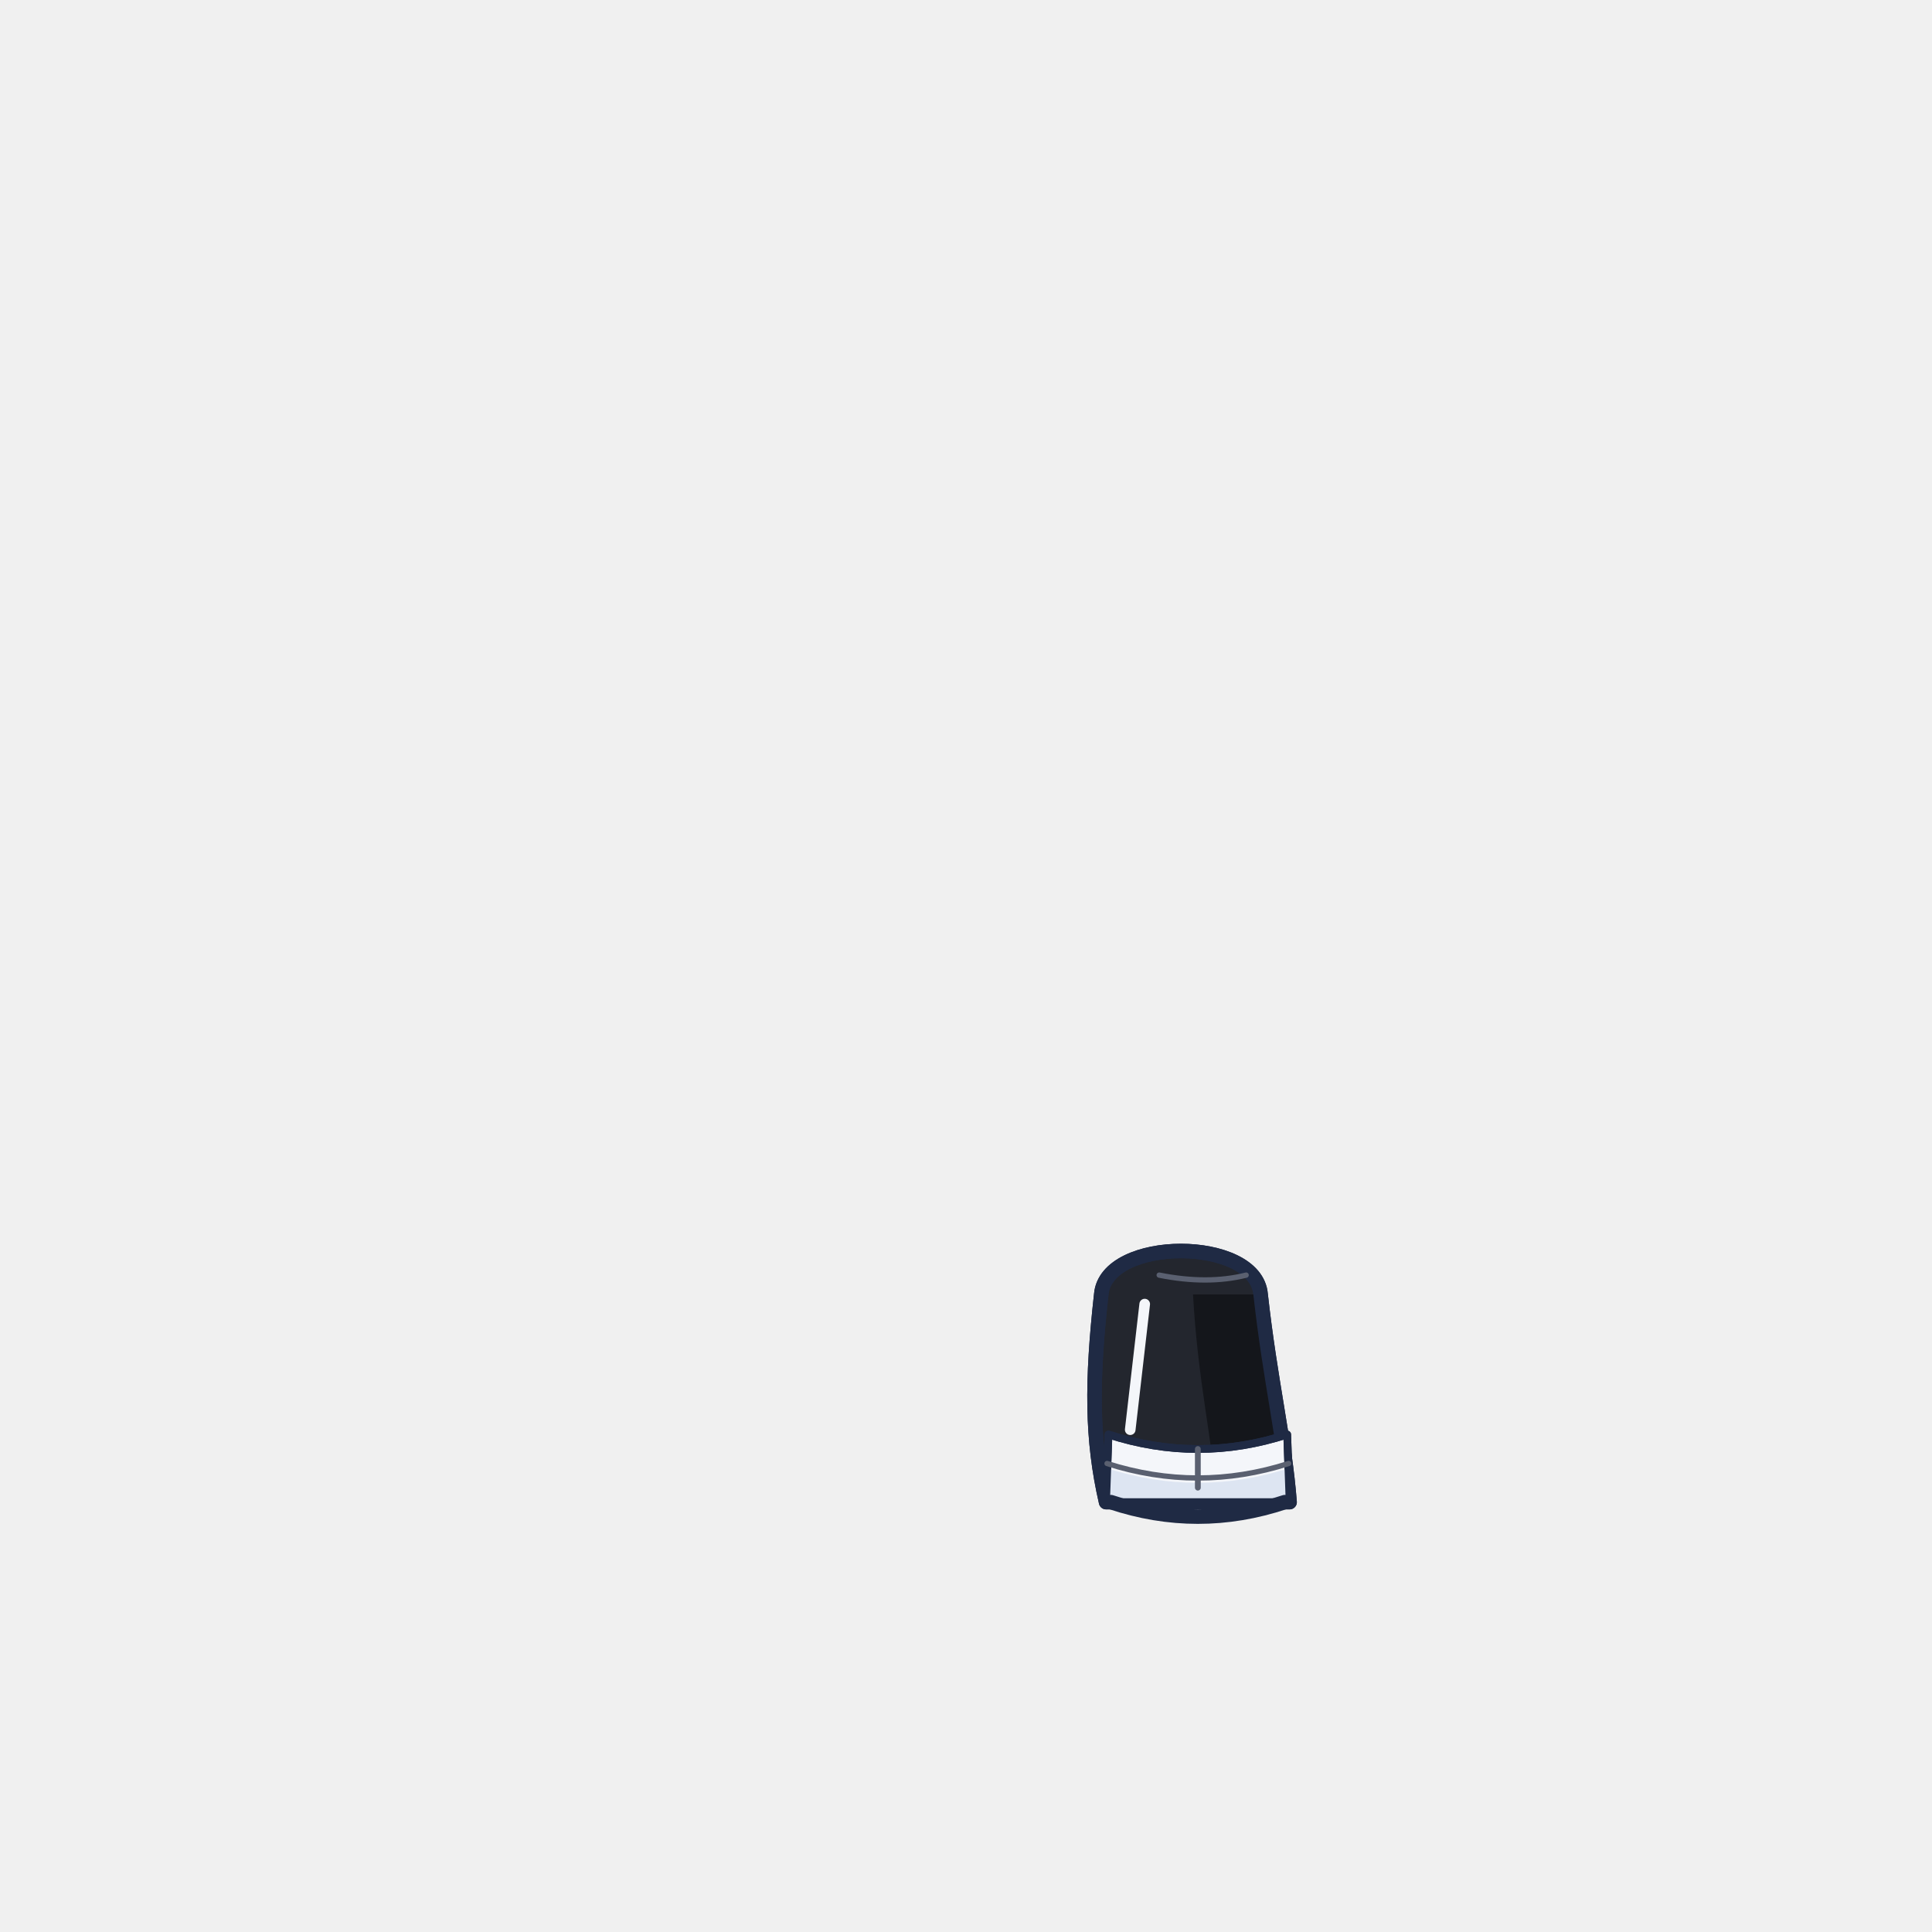
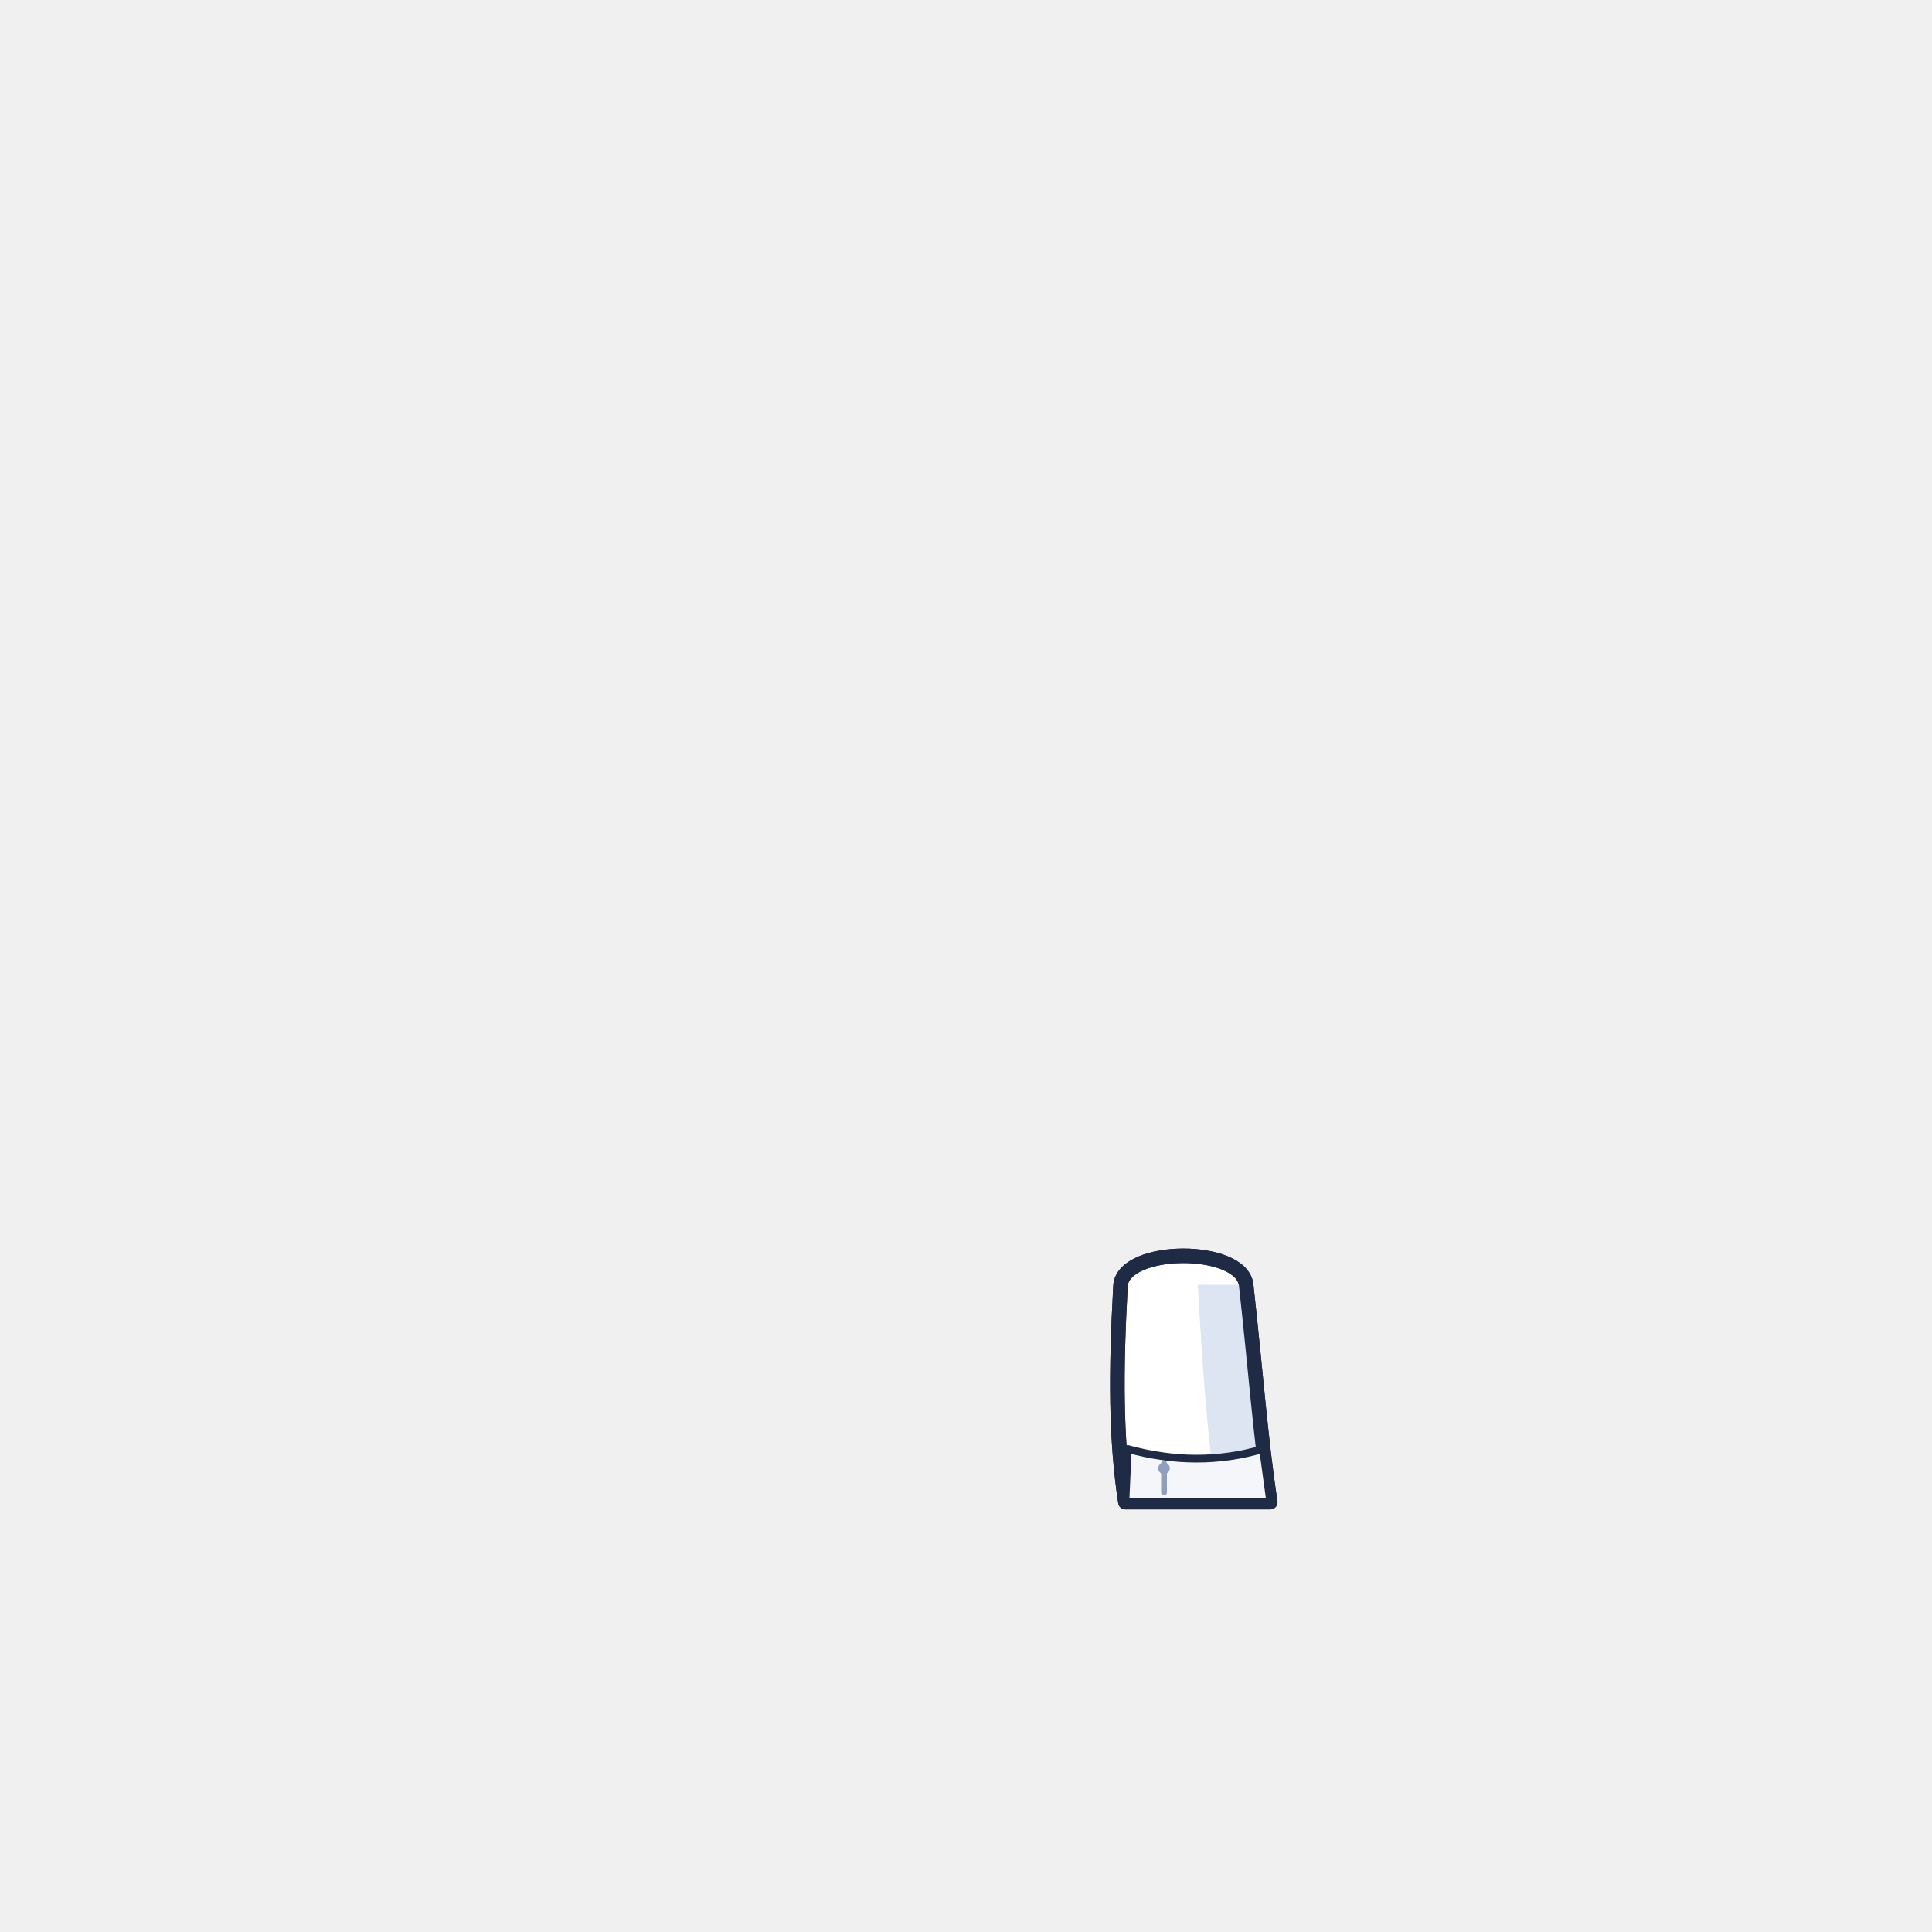
<svg xmlns="http://www.w3.org/2000/svg" viewBox="0 0 400 400">
  <g transform="matrix(-1 0 0 1 400 0)">
-     <path d="M172 268 C174 286 174 298 171 311 L133 311 C134 298 137 286 139 268 C140 256 171 256 172 268 Z" fill="#23262E" stroke="#1F2A44" stroke-width="3" stroke-linejoin="round" stroke-linecap="round" />
-     <path d="M139 268 C137 286 134 298 133 311 L148 311 C149 298 152 286 153 268 Z" fill="#14161B" />
-     <path d="M172 268 C174 286 174 298 171 311 L133 311 C134 298 137 286 139 268 C140 256 171 256 172 268 Z" fill="none" stroke="#1F2A44" stroke-width="3" stroke-linejoin="round" stroke-linecap="round" />
-     <path d="M133.5 297 Q152 303 170.5 297 L171 311 L133 311 Z" fill="#F4F6FA" stroke="#1F2A44" stroke-width="1.6" stroke-linejoin="round" stroke-linecap="round" />
-     <path d="M133.2 304 Q152 310 170.8 304 L171 311 L133 311 Z" fill="#DDE5F2" />
-     <path d="M133.5 297 Q152 303 170.5 297 L171 311 L133 311 Z" fill="none" stroke="#1F2A44" stroke-width="1.6" stroke-linejoin="round" stroke-linecap="round" />
-     <path d="M133.2 303 Q152 309 170.8 303" stroke="#5A6070" stroke-width="1.1" stroke-linejoin="round" stroke-linecap="round" fill="none" />
-     <path d="M142 264 Q150 266 160 264" stroke="#5A6070" stroke-width="1.1" fill="none" stroke-linecap="round" />
-     <path d="M152 300 L152 308" stroke="#5A6070" stroke-width="1.2" stroke-linecap="round" />
-     <path d="M134 311 Q152 317 170 311" fill="none" stroke="#1F2A44" stroke-width="3" stroke-linecap="round" />
-     <path d="M163 270 L166 296" fill="none" stroke="#F4F6FA" stroke-width="2.2" stroke-linecap="round" />
-     <path d="M146 284 L145 296" stroke="#14161B" stroke-width="1.6" stroke-linejoin="round" stroke-linecap="round" fill="none" />
+     <path d="M168 266 C169 284 169 298 167 311 L137 311 C139 298 140 284 142 266 C143 258 167 258 168 266 Z" fill="#FFFFFF" stroke="#1F2A44" stroke-width="3" stroke-linejoin="round" stroke-linecap="round" />
+     <path d="M142 266 C140 284 139 298 137 311 L148 311 C150 298 151 284 152 266 Z" fill="#DDE5F2" />
+     <path d="M168 266 C169 284 169 298 167 311 L137 311 C139 298 140 284 142 266 C143 258 167 258 168 266 Z" fill="none" stroke="#1F2A44" stroke-width="3" stroke-linejoin="round" stroke-linecap="round" />
+     <path d="M138.5 300 Q152 304 166.5 300 L167 311 L137 311 Z" fill="#F4F6FA" stroke="#1F2A44" stroke-width="1.6" stroke-linejoin="round" />
+     <path d="M159 303 L159 309" stroke="#8FA0BE" stroke-width="1.2" stroke-linecap="round" />
+     <circle cx="159" cy="304" r="1.2" fill="#8FA0BE" />
  </g>
</svg>
